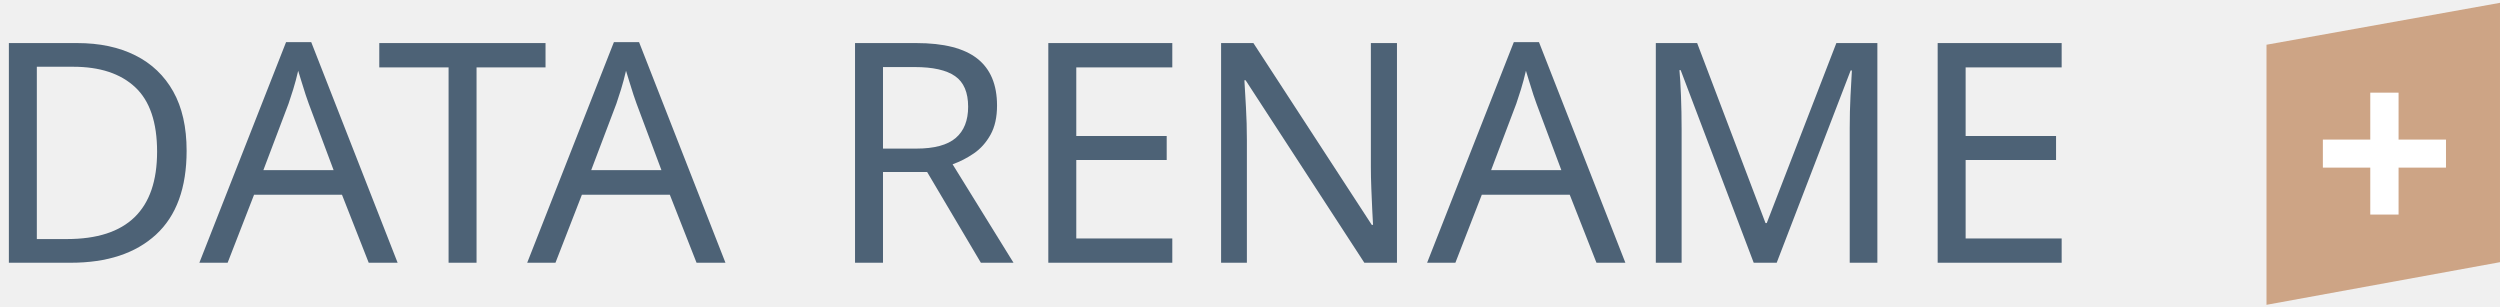
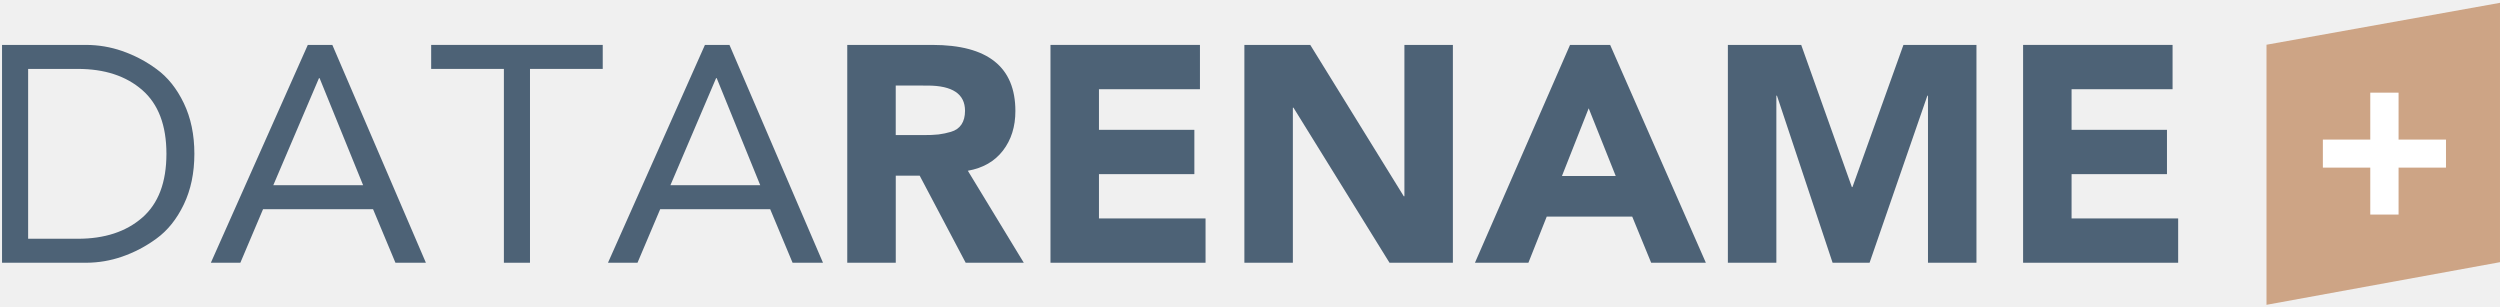
<svg xmlns="http://www.w3.org/2000/svg" id="Ebene_1" data-name="Ebene 1" viewBox="0 0 4077.27 500">
  <defs>
-     <style>.cls-1{fill:none;}.cls-2{clip-path:url(#clip-path);}.cls-3{fill:#cda485;}.cls-4{fill:#fff;}.cls-5{clip-path:url(#clip-path-2);}.cls-6,.cls-7{font-size:501.78px;fill:#4d6276;}.cls-6{font-family:AvenirRoman, Avenir;}.cls-7{font-family:AvenirBlack, Avenir;}</style>
+     <style>.cls-1{fill:none;}.cls-2{clip-path:url(#clip-path);}.cls-3{fill:#cda485;}.cls-4{fill:#fff;}.cls-5{clip-path:url(#clip-path-2);}.cls-6{fill:#4d6276;}</style>
    <clipPath id="clip-path">
      <rect class="cls-1" width="4077.27" height="500" />
    </clipPath>
    <clipPath id="clip-path-2">
      <rect class="cls-1" width="4077.27" height="500" />
    </clipPath>
  </defs>
  <g class="cls-2">
    <polygon class="cls-3" points="3696.44 72.95 3696.44 497.13 4077.26 427.59 4077.26 4.6 3696.44 72.95" />
    <polygon class="cls-4" points="3788.38 273.37 3865.7 273.37 3865.7 349.93 3911.85 349.93 3911.85 273.37 3989.17 273.37 3989.17 227.65 3911.85 227.65 3911.85 151.12 3865.7 151.12 3865.7 227.65 3788.38 227.65 3788.38 273.37" />
    <g class="cls-5">
-       <text class="cls-6" transform="translate(-34.69 428.51) scale(1.01 1)">DATA</text>
-       <text class="cls-7" transform="translate(1345.31 428.51) scale(1.01 1)">RENAME</text>
+       <path class="cls-6" d="M3.32,428.51V73.25H141.17A180,180,0,0,1,198.69,83a210.48,210.48,0,0,1,56.51,29.6q27.38,19.83,44.6,55.7T317,250.88q0,46.67-17.23,82.55t-44.6,55.69a210.52,210.52,0,0,1-56.51,29.61,180,180,0,0,1-57.52,9.78ZM45.89,112.39v277H127q65.39,0,104.91-34.37t39.53-104.12q0-69.74-39.53-104.12T127,112.39Z" />
+       <path class="cls-6" d="M343.89,428.51,502,73.25h40L694.59,428.51H644.92L608.43,341.2H429l-37,87.31ZM592.22,302.06l-71-174.61h-1l-74.5,174.61Z" />
+       <path class="cls-6" d="M983,73.25v39.14H864.36V428.51H821.79V112.39H703.2V73.25Z" />
+       <path class="cls-6" d="M991.56,428.51,1149.68,73.25h40l152.54,355.26H1292.6l-36.49-87.31H1076.7l-37,87.31Zm248.33-126.45-71-174.61h-1l-74.5,174.61Z" />
+       <path class="cls-6" d="M1381.8,428.51V73.25h138.86Q1656,73.25,1656,181.14q0,38.13-20.28,64.47t-57.26,32.87l91.22,150h-94.77l-75-142h-39v142Zm79.06-289v80.78h46.62a210.53,210.53,0,0,0,23.06-1,126.43,126.43,0,0,0,20.28-4.26q11.4-3.27,17.23-12t5.82-22.33q0-41.13-61.32-41.14Z" />
+       <path class="cls-6" d="M1713.24,428.51V73.25H1957v72.26H1792.3v66.23h155.59V284H1792.3v72.26h173.83v72.25Z" />
+       <path class="cls-6" d="M2029.47,428.51V73.25h107.44l152.55,246.88h1V73.25h79.06V428.51H2266.15l-156.6-252.89h-1V428.51Z" />
+       <path class="cls-6" d="M2405.51,428.51,2560.59,73.25H2626l156.1,355.26h-89.2L2662,353.25H2522.58l-29.9,75.26ZM2635.09,287,2591,176.62,2547.41,287Z" />
+       <path class="cls-6" d="M2818,428.51V73.25h119.6l82.61,231.82h1l83.12-231.82h119.09V428.51h-79.06V156.05h-1l-94.26,272.46h-60.31l-90.72-272.46h-1V428.51Z" />
+       <path class="cls-6" d="M3299.48,428.51V73.25h243.77v72.26H3378.54v66.23h155.59V284H3378.54v72.26h173.84v72.25Z" />
    </g>
  </g>
</svg>
